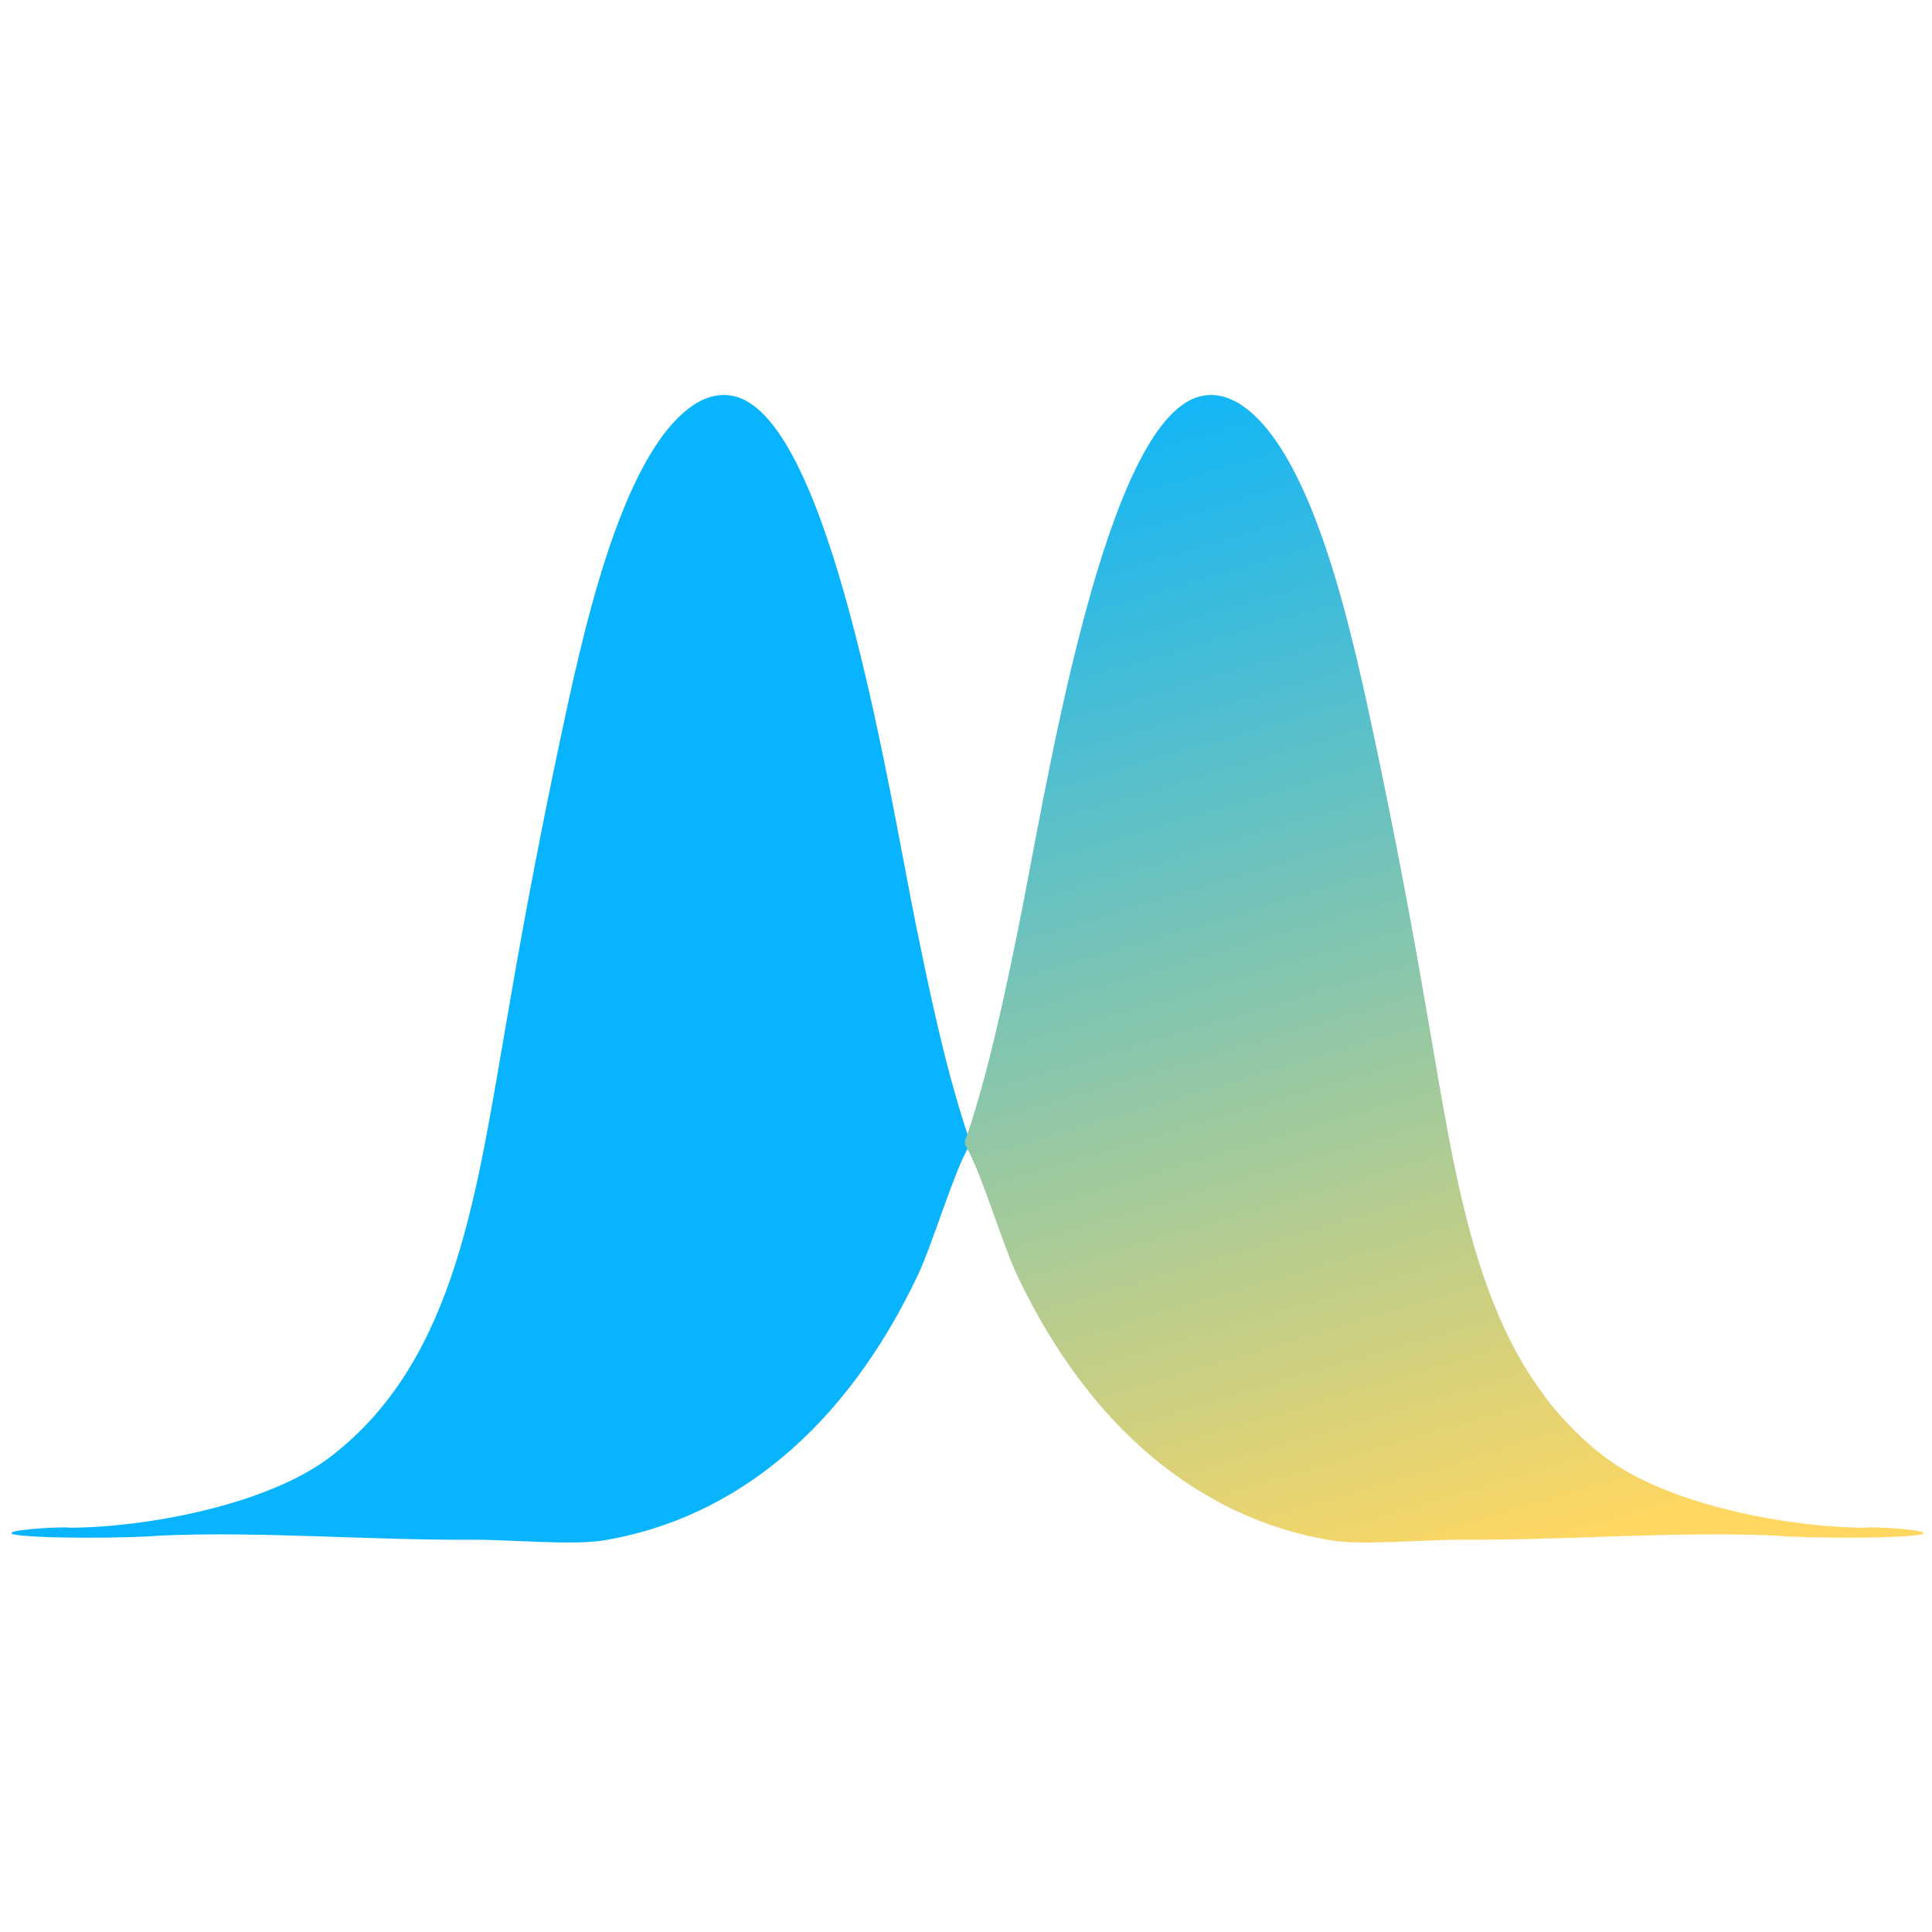
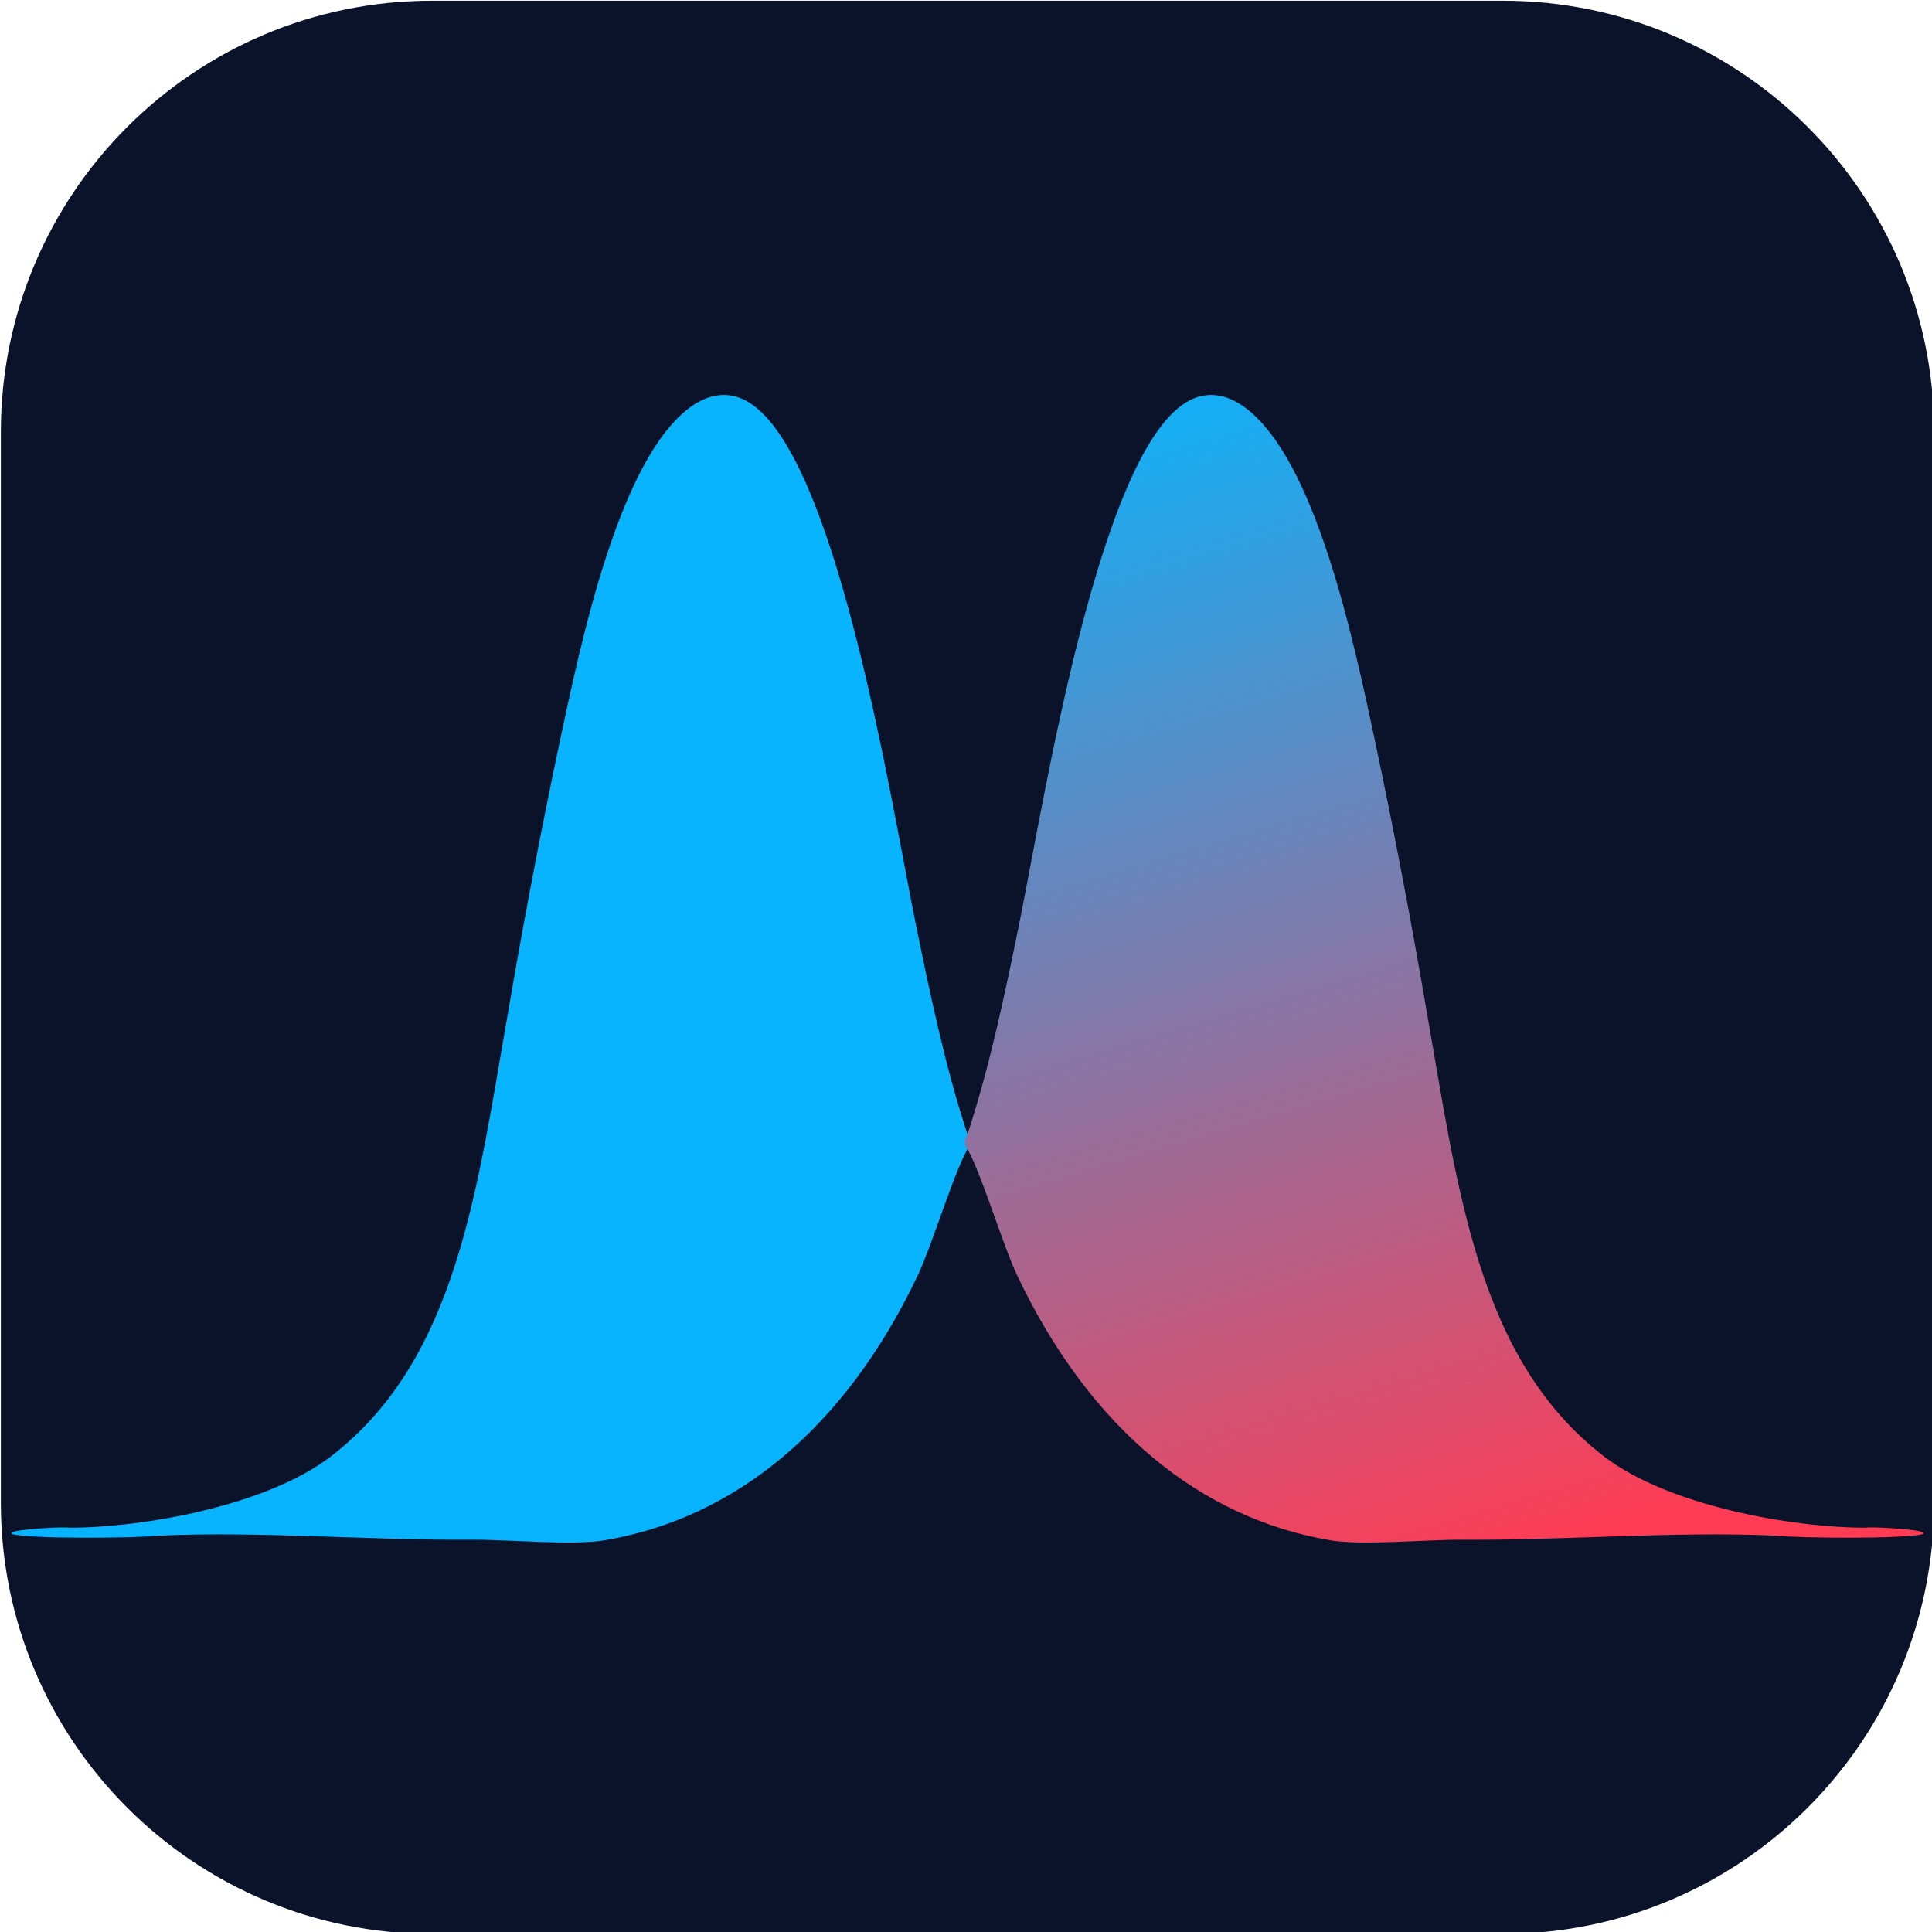
- <svg xmlns="http://www.w3.org/2000/svg" version="1.1" style="display: block;" viewBox="214 168 896 896" width="1024" height="1024" preserveAspectRatio="none">
+ <svg xmlns="http://www.w3.org/2000/svg" version="1.1" style="display: block;" viewBox="214 168 896 896" width="512" height="512" preserveAspectRatio="none">
  <defs>
-     <linearGradient id="Gradient" gradientUnits="userSpaceOnUse" x1="795.204" y1="839.11" x2="707.17" y2="422.01">
-       <stop class="stop0" offset="0" stop-opacity="1" stop-color="rgb(255,215,97)" />
+     <linearGradient id="Gradient2" gradientUnits="userSpaceOnUse" x1="795.204" y1="839.11" x2="707.17" y2="422.01">
+       <stop class="stop0" offset="0" stop-opacity="1" stop-color="rgb(255,60,84)" />
      <stop class="stop1" offset="1" stop-opacity="1" stop-color="rgb(8,180,253)" />
    </linearGradient>
    <radialGradient id="RadialGradient1" cx="50%" cy="50%" r="50%">
      <stop offset="0%" stop-color="rgb(255,255,255)" stop-opacity="1" />
      <stop offset="20%" stop-color="rgb(255,255,255)" stop-opacity="0.9" />
      <stop offset="80%" stop-color="rgb(255,255,255)" stop-opacity="0.5" />
      <stop offset="100%" stop-color="rgb(255,255,255)" stop-opacity="0" />
    </radialGradient>
  </defs>
+   <rect x="214.398" y="168.332" width="896.56" height="896.56" rx="200" ry="200" fill="rgb(11, 19, 43)" />
  <g transform="translate(0, -246.6) scale(1, 1.4)">
    <path transform="translate(0,0)" fill="rgb(8,180,253)" d="M 246.101 802.213 C 280.226 802.213 337.527 794.97 367.255 778.713 C 426.425 746.357 435.284 689.6 449.844 630.64 C 456.954 600.896 464.858 571.347 473.547 542.025 C 483.646 508.126 501.28 447.913 534.435 430.895 C 542.348 426.834 551.089 425.633 559.545 428.735 C 601.555 444.152 627.042 561.224 638.682 602.15 C 645.144 624.868 652.435 649.653 662.321 671.073 L 662.678 671.832 C 663.958 674.292 663.883 673.102 663.755 675.506 C 657.068 682.745 646.541 708.239 639.583 718.7 C 605.746 769.568 554.445 799.16 494.294 806.39 C 479.65 808.16 449.241 806.111 433.693 806.197 C 386.319 806.46 334.374 803.303 287.514 804.854 C 276.695 805.673 228.444 806.008 219.398 804.286 L 219.43 803.826 C 220.904 802.756 243.045 801.815 246.101 802.213 z" />
-     <path transform="translate(0,0)" fill="url(#Gradient)" d="M 1079.255 802.213 C 1045.13 802.213 987.829 794.97 958.101 778.713 C 898.931 746.357 890.072 689.6 875.512 630.64 C 868.402 600.896 860.498 571.347 851.809 542.025 C 841.71 508.126 824.076 447.913 790.921 430.895 C 783.008 426.834 774.267 425.633 765.811 428.735 C 723.801 444.152 698.314 561.224 686.674 602.15 C 680.212 624.868 672.921 649.653 663.035 671.073 L 662.678 671.832 C 661.398 674.292 661.473 673.102 661.601 675.506 C 668.288 682.745 678.815 708.239 685.773 718.7 C 719.61 769.568 770.911 799.16 831.062 806.39 C 845.706 808.16 876.115 806.111 891.663 806.197 C 939.037 806.46 990.982 803.303 1037.842 804.854 C 1048.661 805.673 1096.912 806.008 1105.958 804.286 L 1105.926 803.826 C 1104.452 802.756 1082.311 801.815 1079.255 802.213 z" />
+     <path transform="translate(0,0)" fill="url(#Gradient2)" d="M 1079.255 802.213 C 1045.13 802.213 987.829 794.97 958.101 778.713 C 898.931 746.357 890.072 689.6 875.512 630.64 C 868.402 600.896 860.498 571.347 851.809 542.025 C 841.71 508.126 824.076 447.913 790.921 430.895 C 783.008 426.834 774.267 425.633 765.811 428.735 C 723.801 444.152 698.314 561.224 686.674 602.15 C 680.212 624.868 672.921 649.653 663.035 671.073 L 662.678 671.832 C 661.398 674.292 661.473 673.102 661.601 675.506 C 668.288 682.745 678.815 708.239 685.773 718.7 C 719.61 769.568 770.911 799.16 831.062 806.39 C 845.706 808.16 876.115 806.111 891.663 806.197 C 939.037 806.46 990.982 803.303 1037.842 804.854 C 1048.661 805.673 1096.912 806.008 1105.958 804.286 L 1105.926 803.826 C 1104.452 802.756 1082.311 801.815 1079.255 802.213 z" />
  </g>
</svg>
